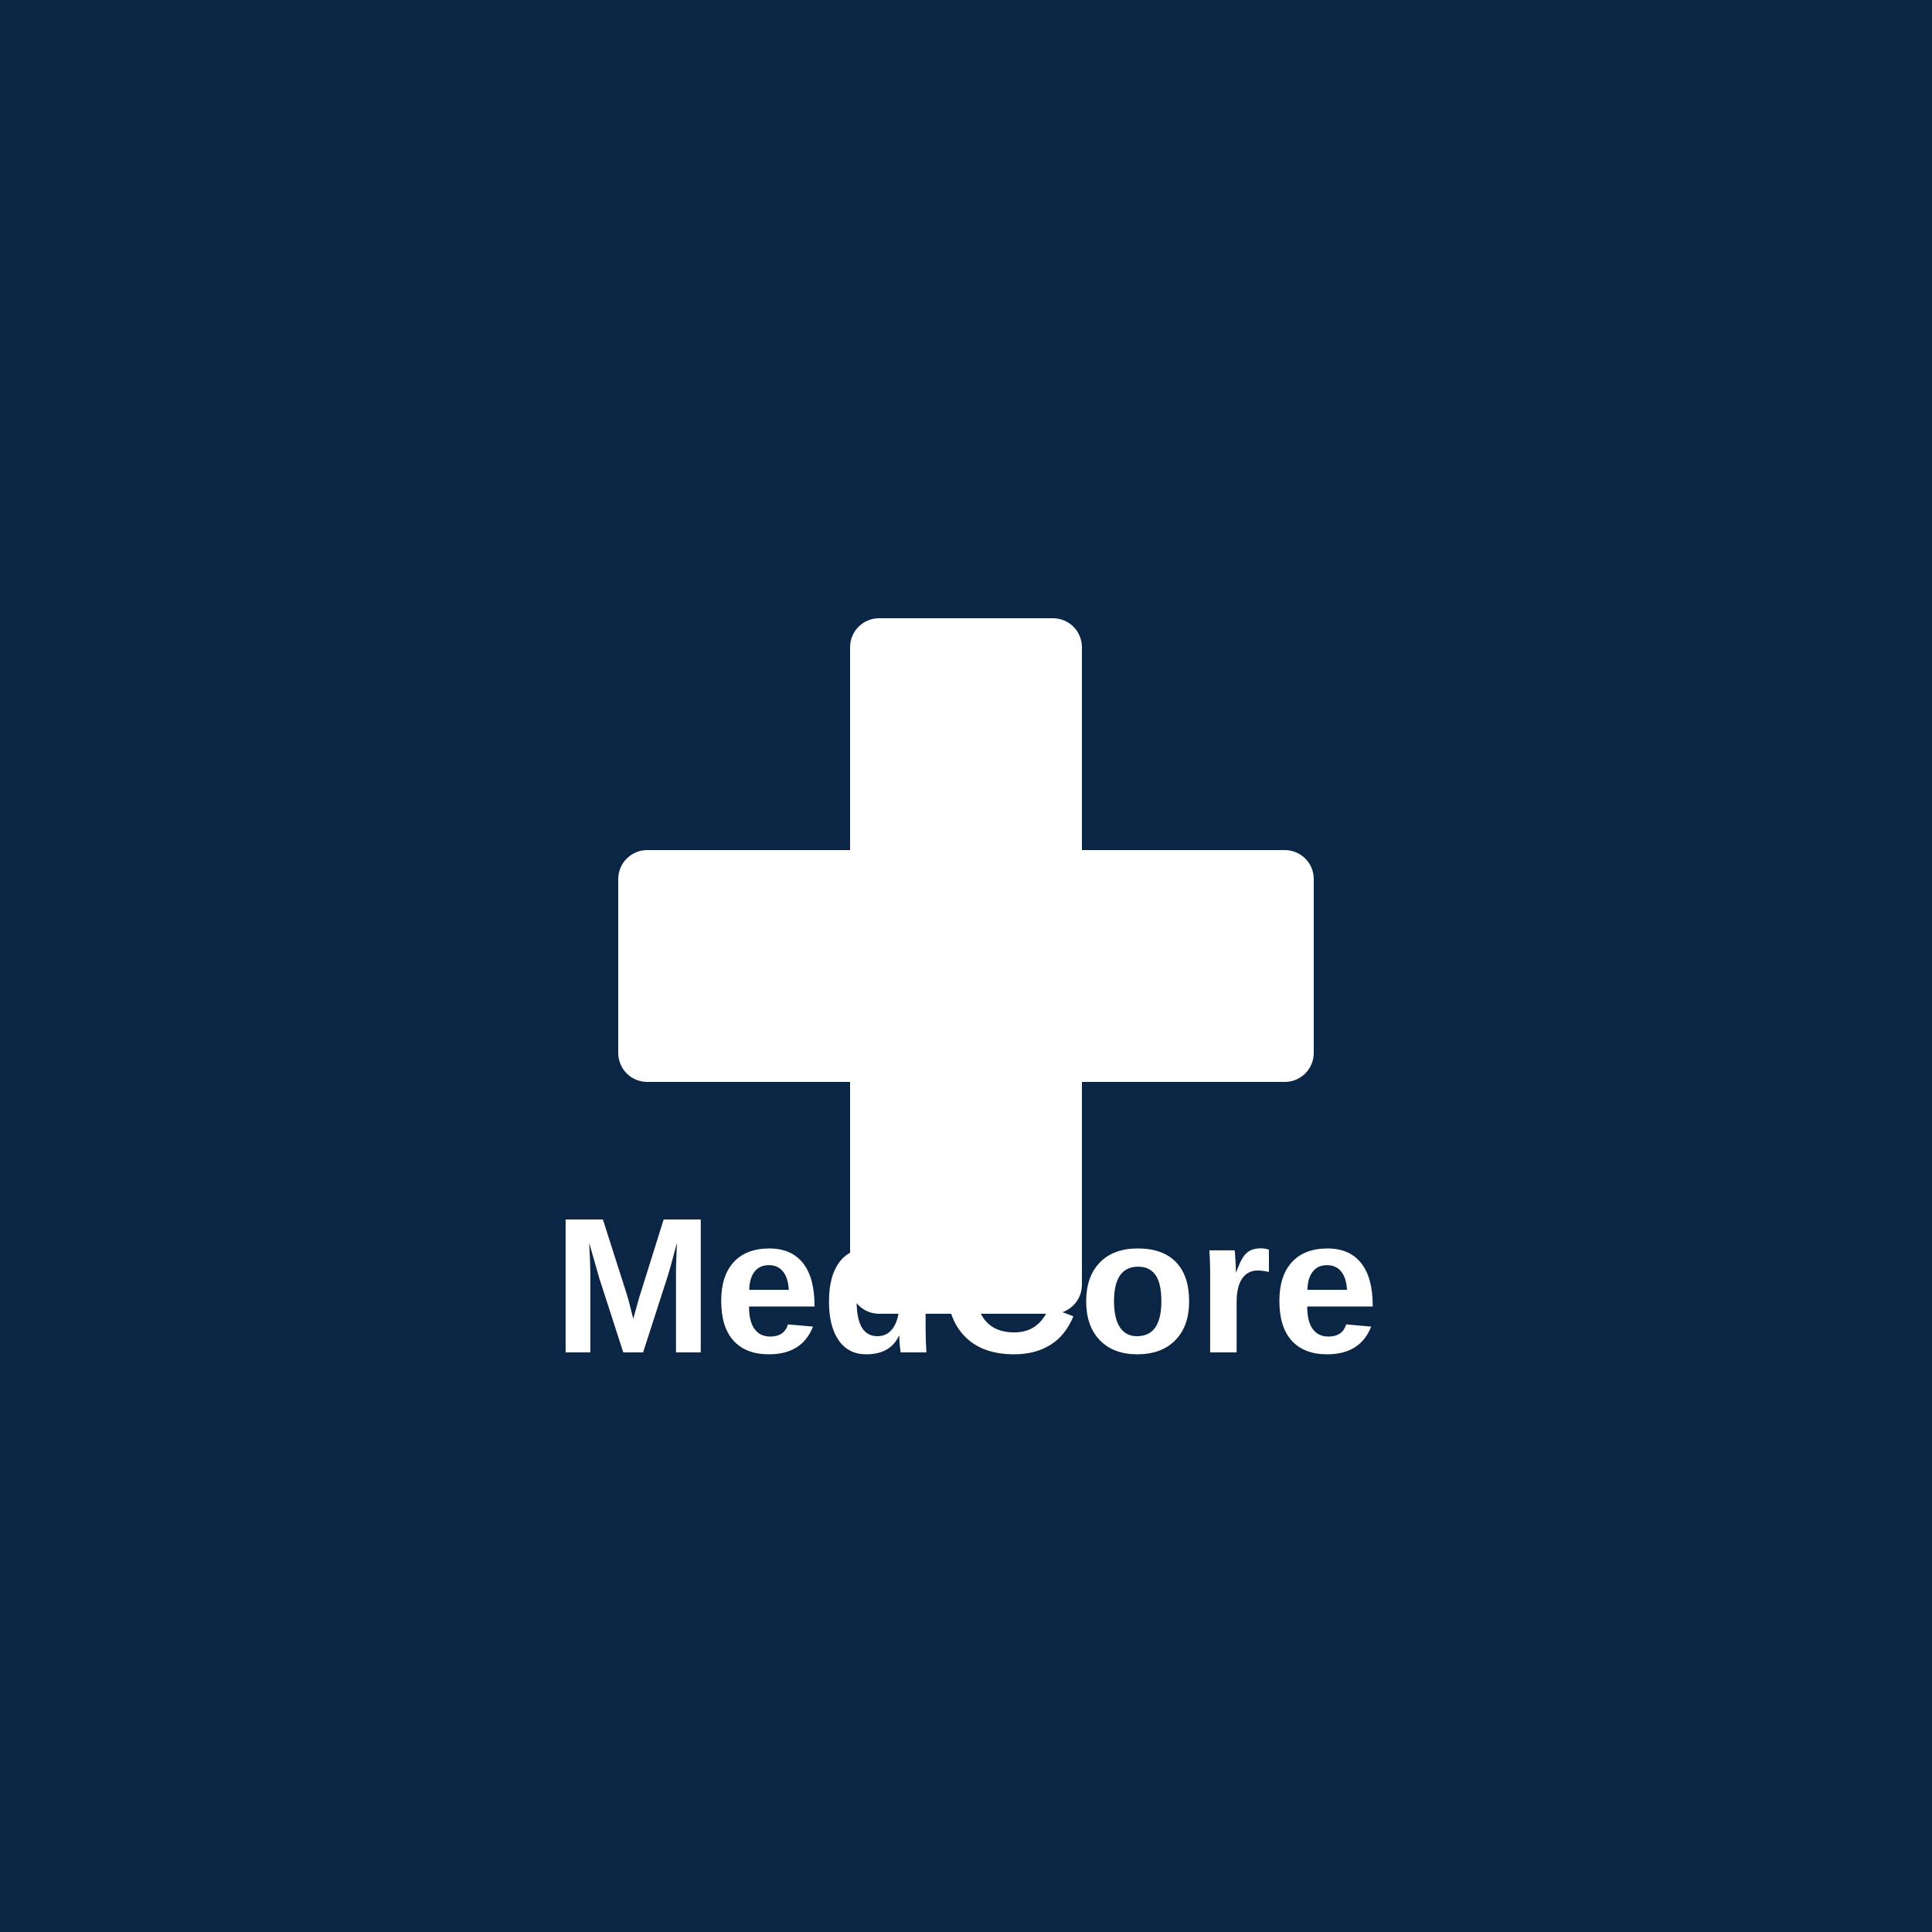
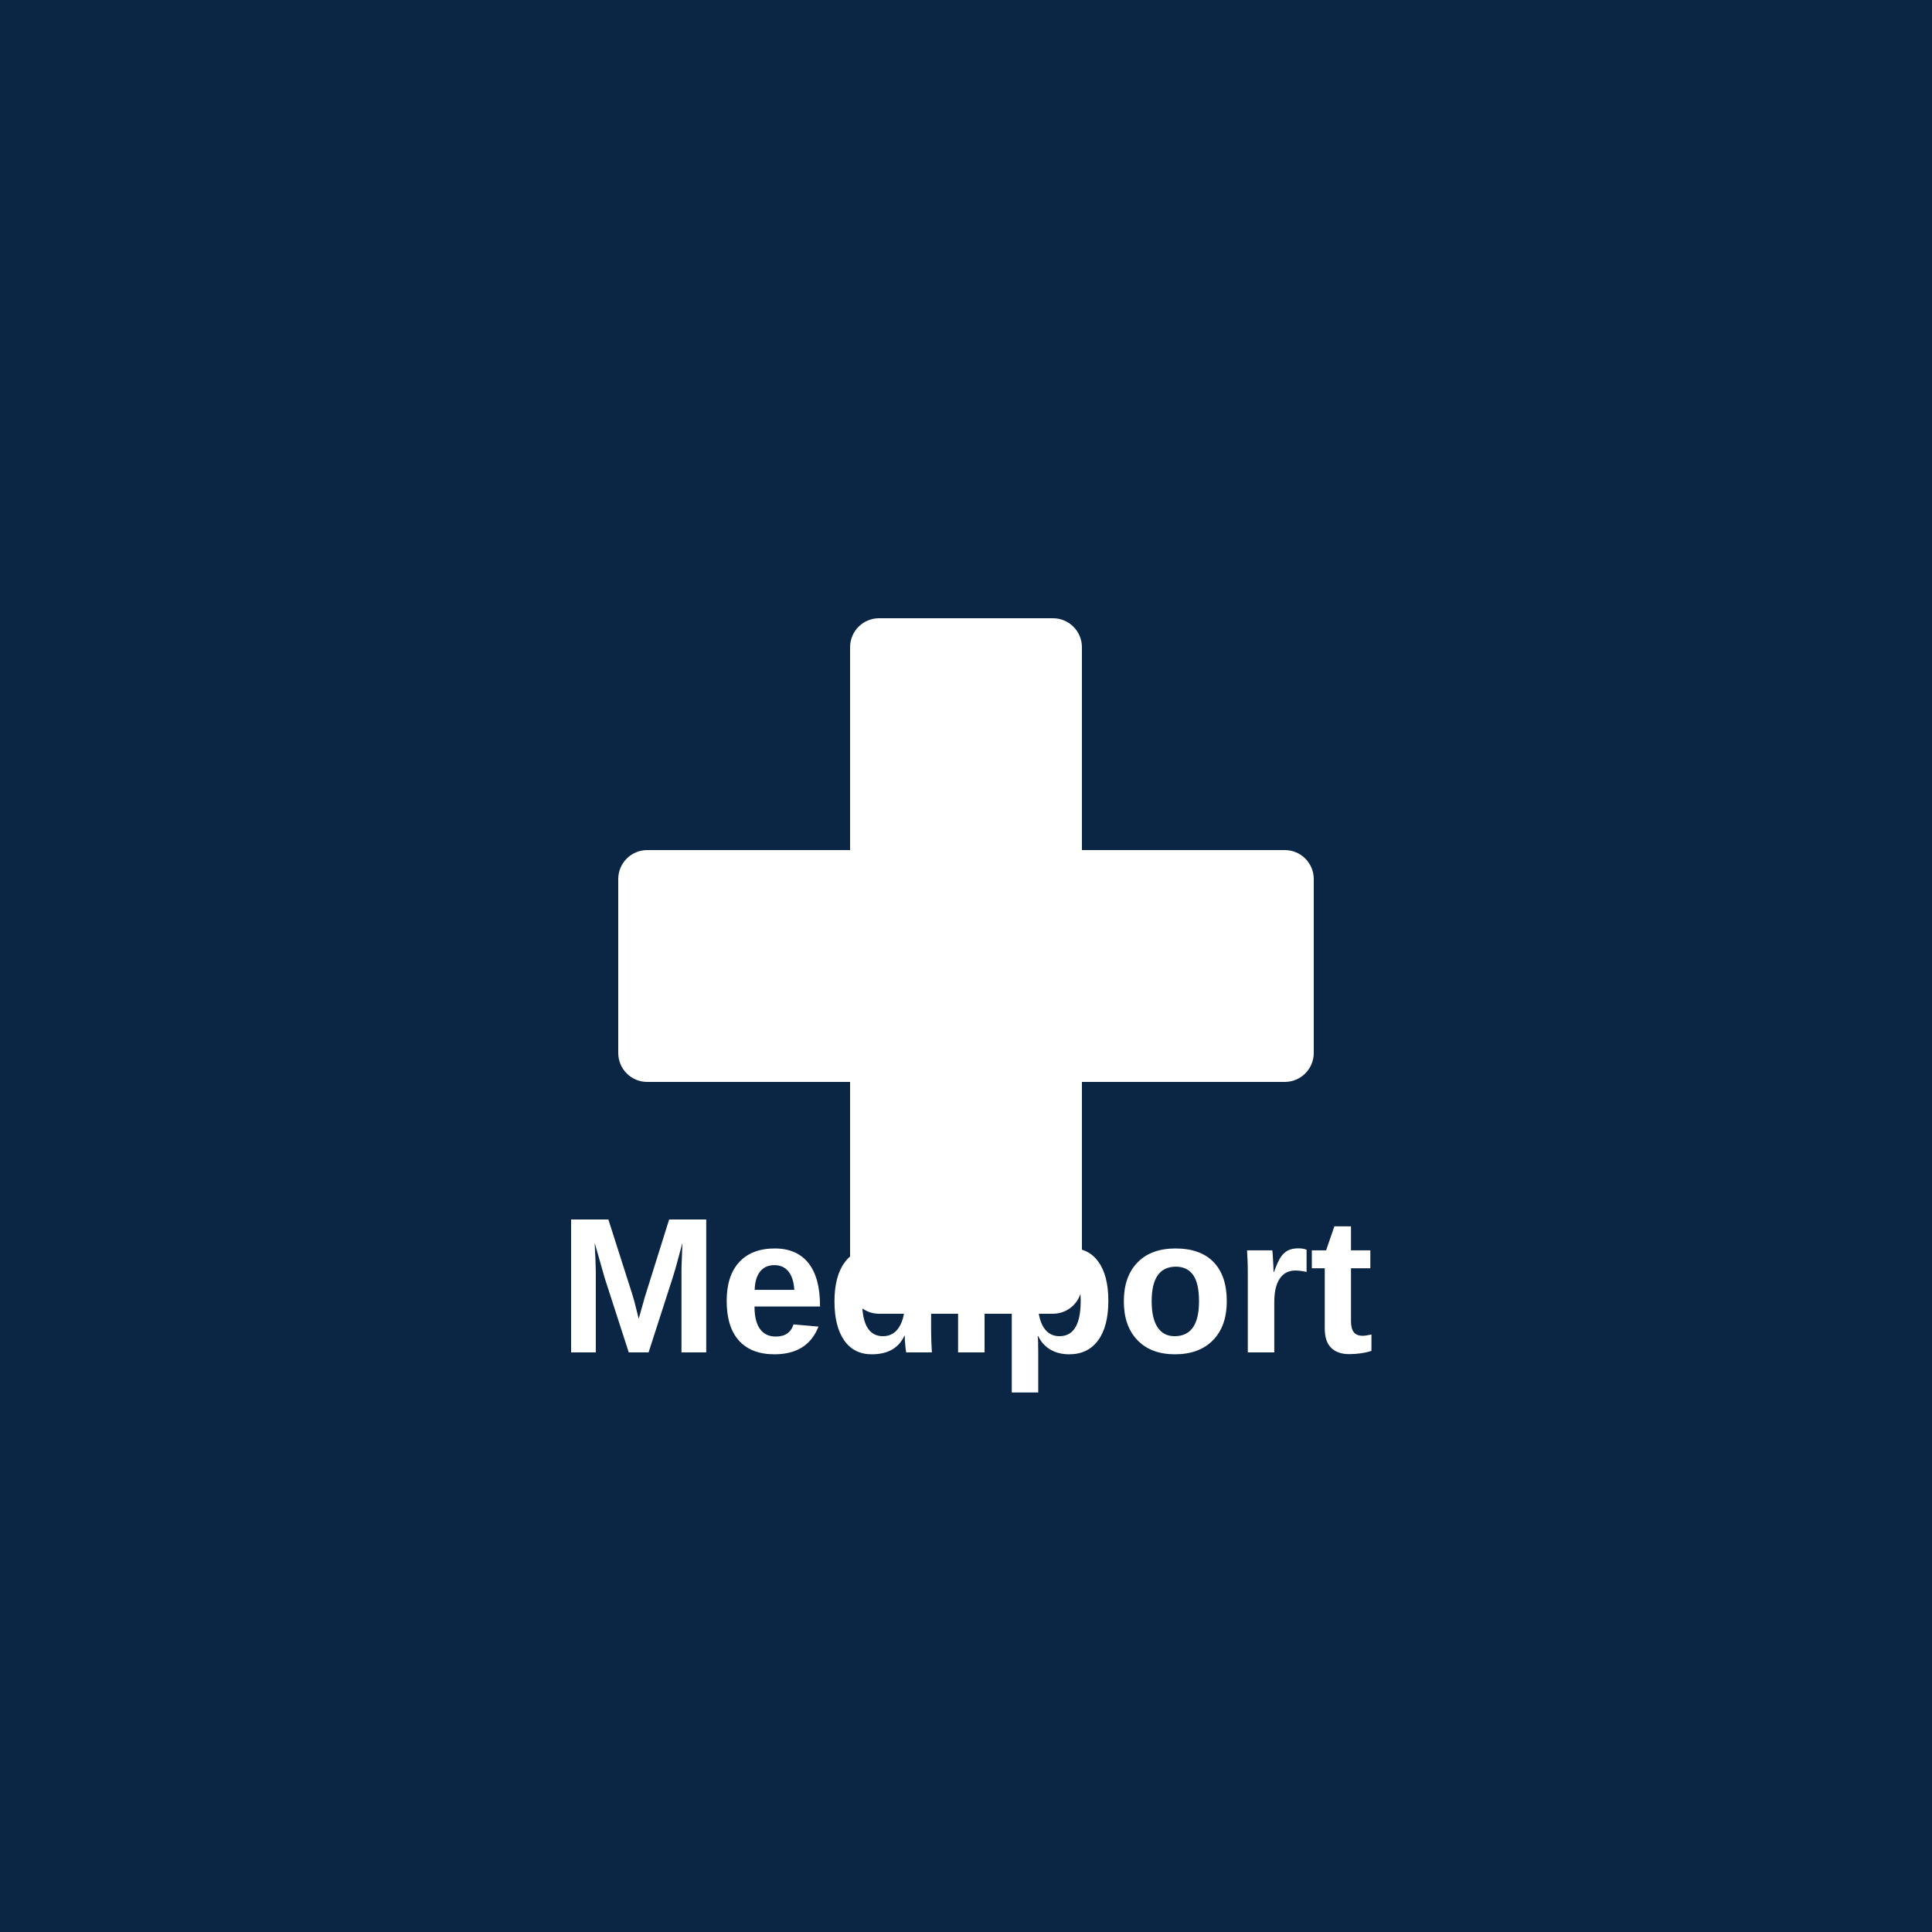
<svg xmlns="http://www.w3.org/2000/svg" width="512" height="512" viewBox="0 0 512 512">
  <rect width="512" height="512" fill="#0B2545" />
  <g transform="translate(256, 256)">
    <rect x="-30.72" y="-92.16" width="61.44" height="184.32" fill="white" rx="7.68" />
    <rect x="-92.16" y="-30.72" width="184.32" height="61.44" fill="white" rx="7.68" />
  </g>
-   <text x="256" y="358.4" font-family="Arial, sans-serif" font-size="51.2" font-weight="bold" fill="white" text-anchor="middle">MedCore</text>
+   <text x="256" y="358.4" font-family="Arial, sans-serif" font-size="51.2" font-weight="bold" fill="white" text-anchor="middle">Mediport</text>
</svg>
